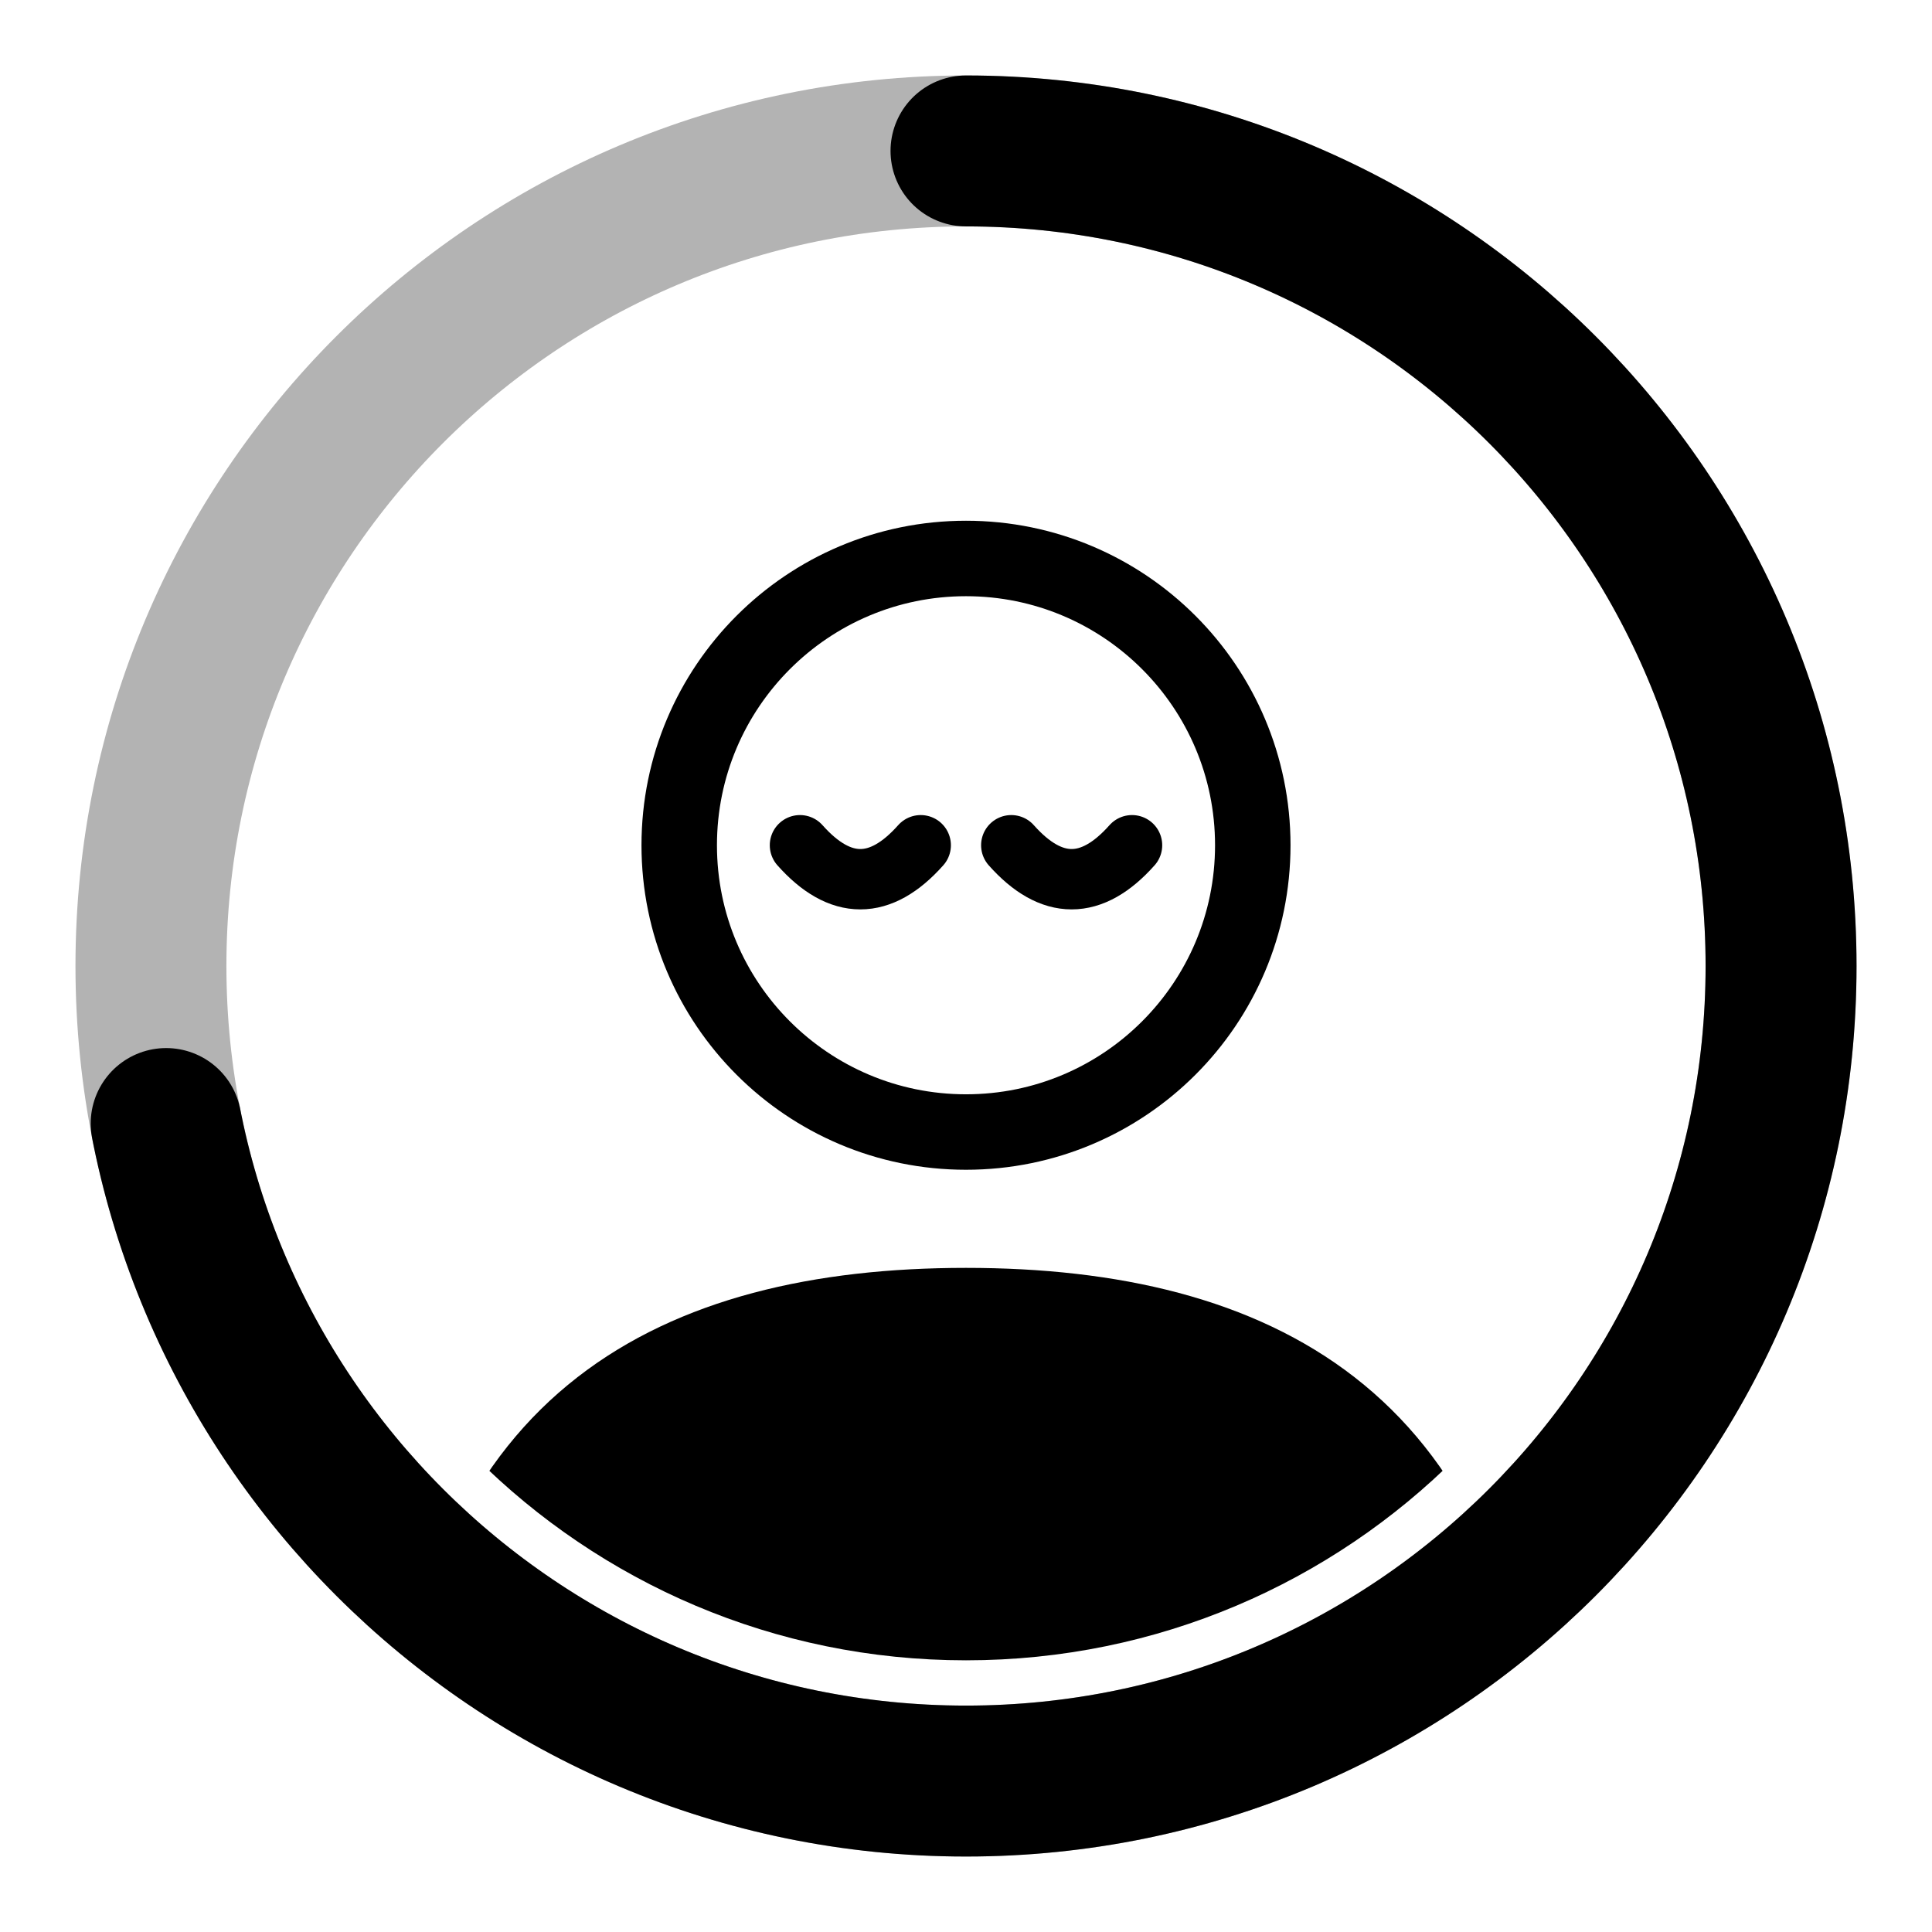
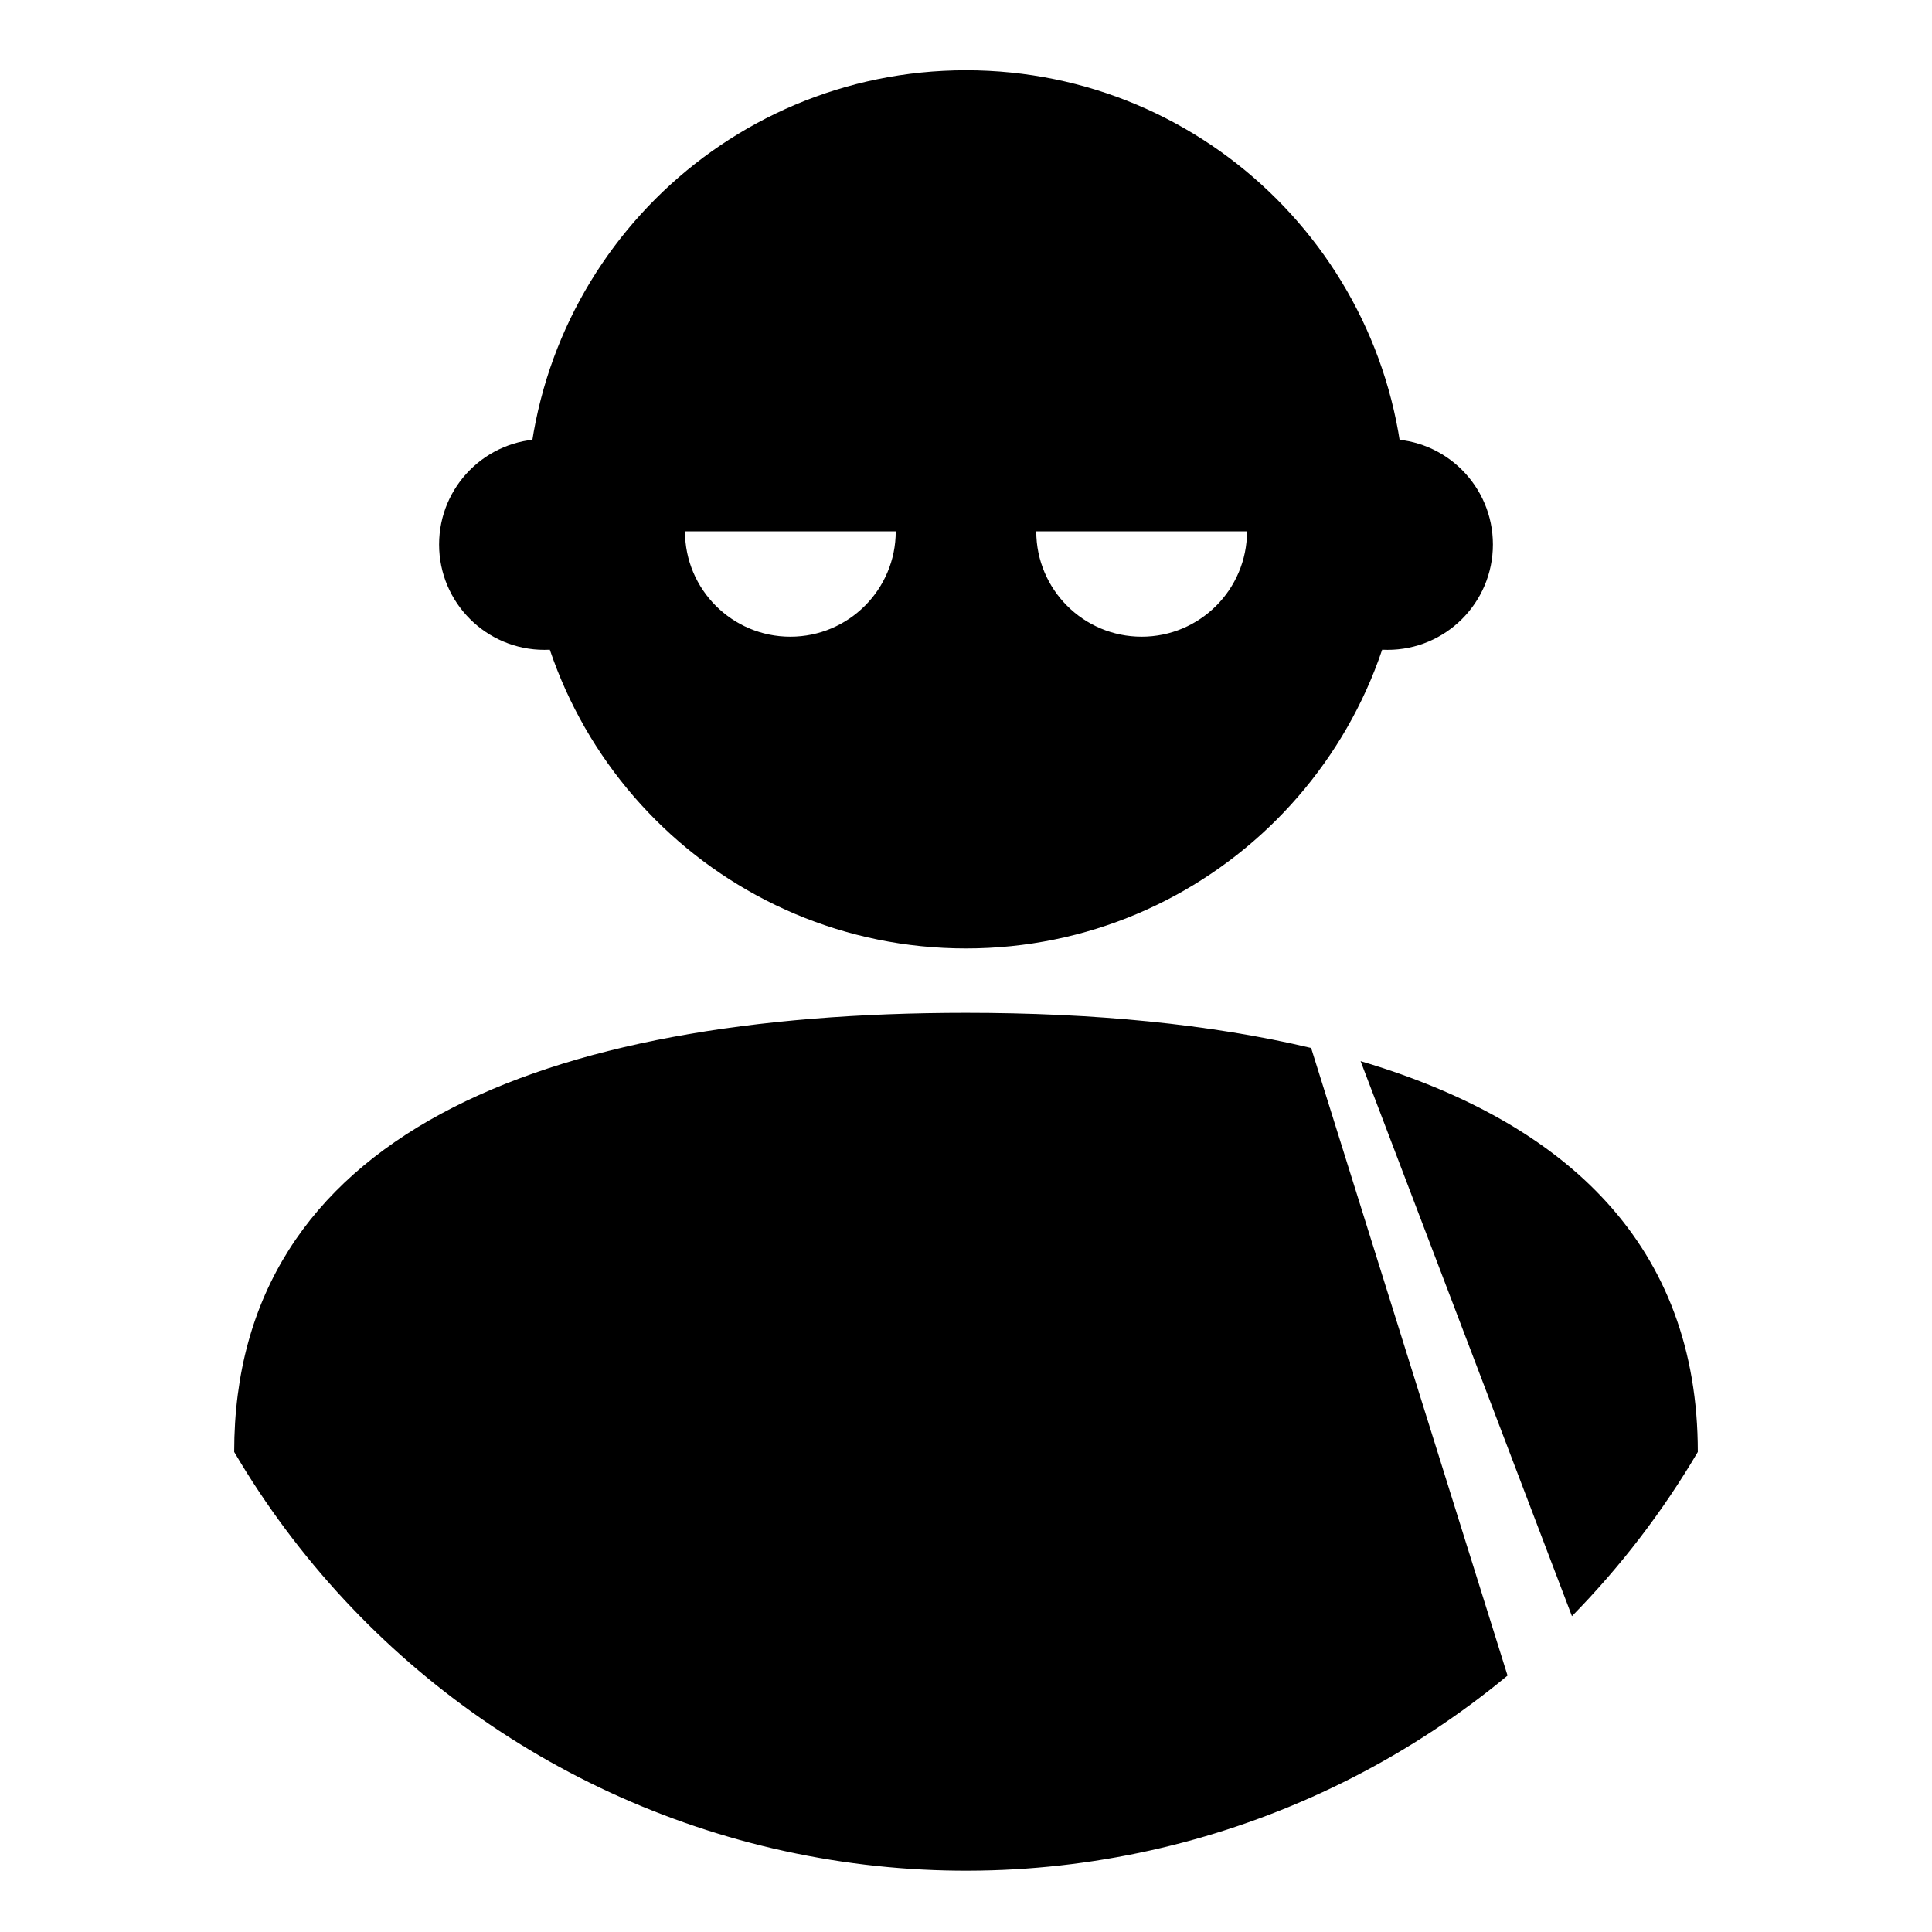
- <svg xmlns="http://www.w3.org/2000/svg" viewBox="0 0 128 128" width="128" height="128">
-   <defs>
-     <clipPath id="c">
-       <circle cx="64" cy="64" r="46" />
-     </clipPath>
-   </defs>
-   <circle cx="64" cy="64" r="54" fill="none" stroke="#000" stroke-opacity="0.3" stroke-width="10" />
-   <circle cx="64" cy="64" r="54" fill="none" stroke="#000" stroke-width="10" stroke-linecap="round" stroke-dasharray="244 340" transform="rotate(-90 64 64)" />
-   <g clip-path="url(#c)">
-     <path d="M26 118 C28 92 44 84 64 84 C84 84 100 92 102 118 Z" fill="#000" />
-   </g>
-   <circle cx="64" cy="56" r="19" fill="none" stroke="#000" stroke-width="5" />
-   <path d="M53 56 q4 4.5 8 0 M67 56 q4 4.5 8 0" fill="none" stroke="#000" stroke-width="4" stroke-linecap="round" />
+ <svg xmlns="http://www.w3.org/2000/svg" viewBox="182 246 660 660" width="1024" height="1024">
+   <path d="M362.0 420.0 A150.0 150.0 0 1 1 662.0 420.0 A150.0 150.0 0 1 1 362.0 420.0 ZM332.0 432.0 A36.0 36.0 0 1 1 404.0 432.0 A36.0 36.0 0 1 1 332.0 432.0 ZM620.0 432.0 A36.0 36.0 0 1 1 692.0 432.0 A36.0 36.0 0 1 1 620.0 432.0 ZM416.0 427.5 A36.0 36.0 0 0 0 488.0 427.5 ZM536.0 427.5 A36.0 36.0 0 0 0 608.0 427.5 Z" fill="#000" />
+   <path d="M262.0 742 C262.0 634.0 367.0 592 512 592 C555.5 592.0 595.4 595.8 629.9 604.0 L697.0 818.4 A290 290 0 0 1 262.0 742 Z" fill="#000" />
+   <path d="M646.8 608.5 C717.6 629.5 762.0 671.8 762.0 742 A290 290 0 0 1 719.0 798.1 Z" fill="#000" />
</svg>
